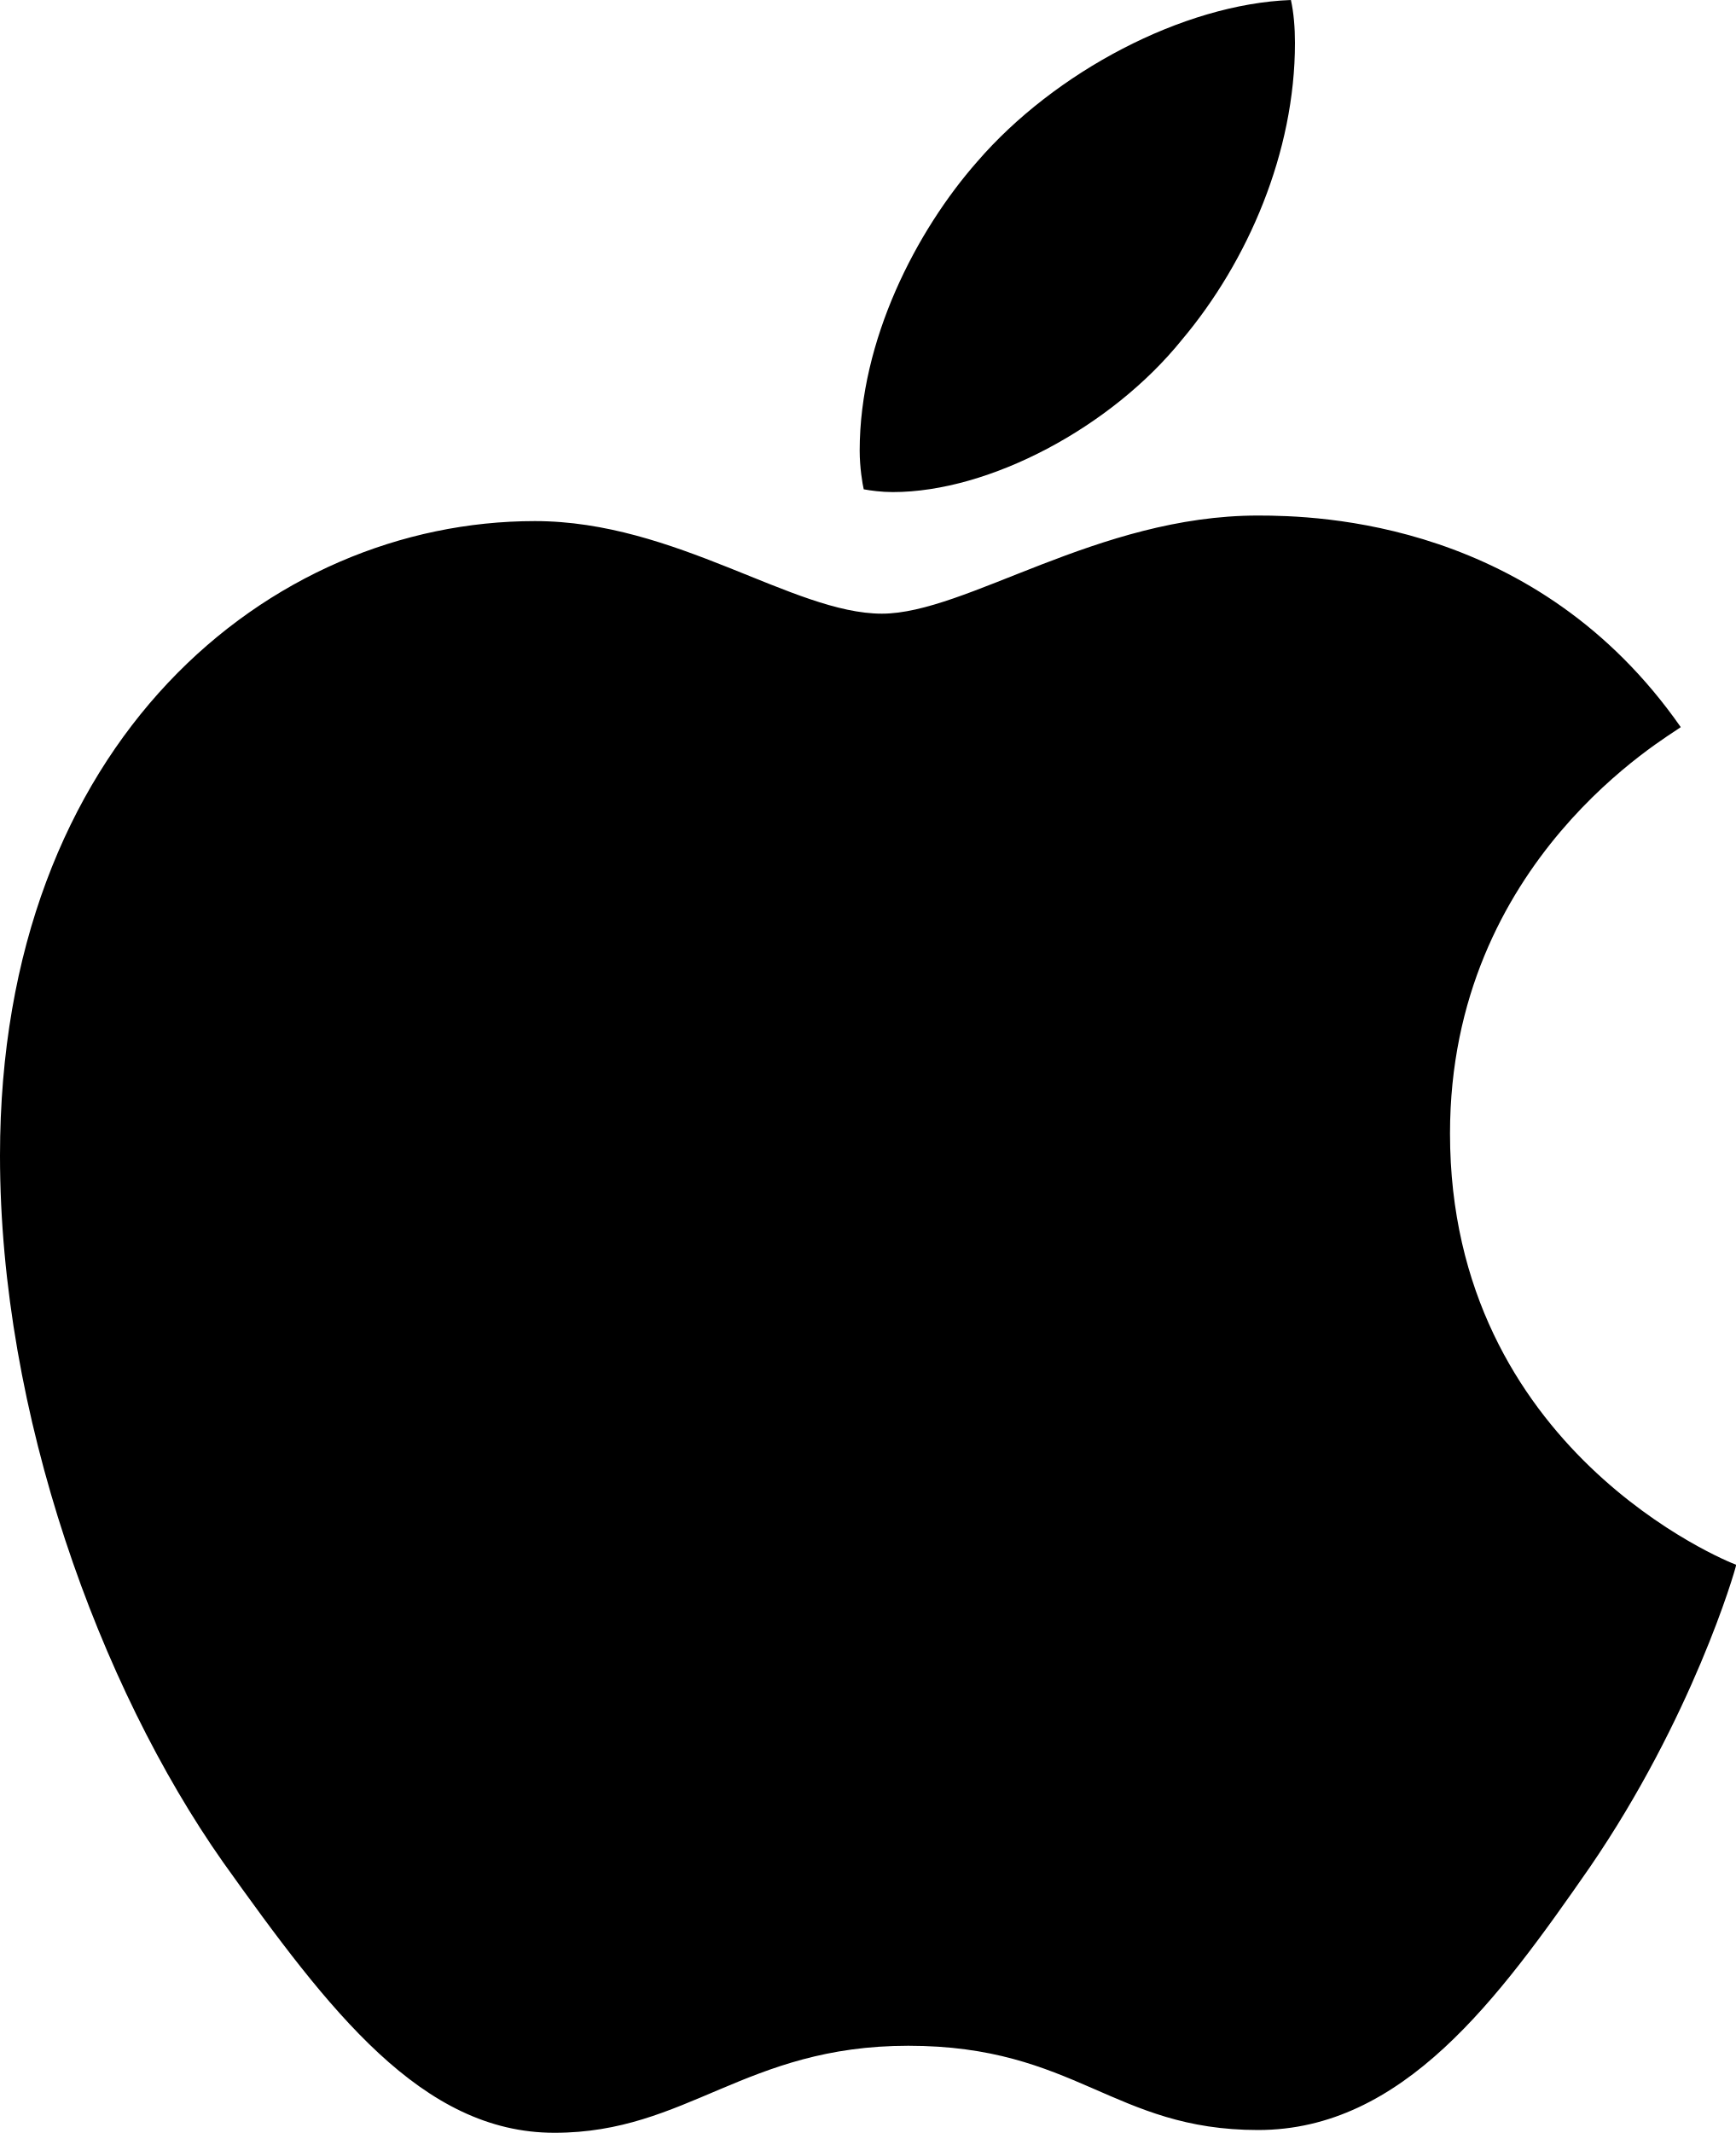
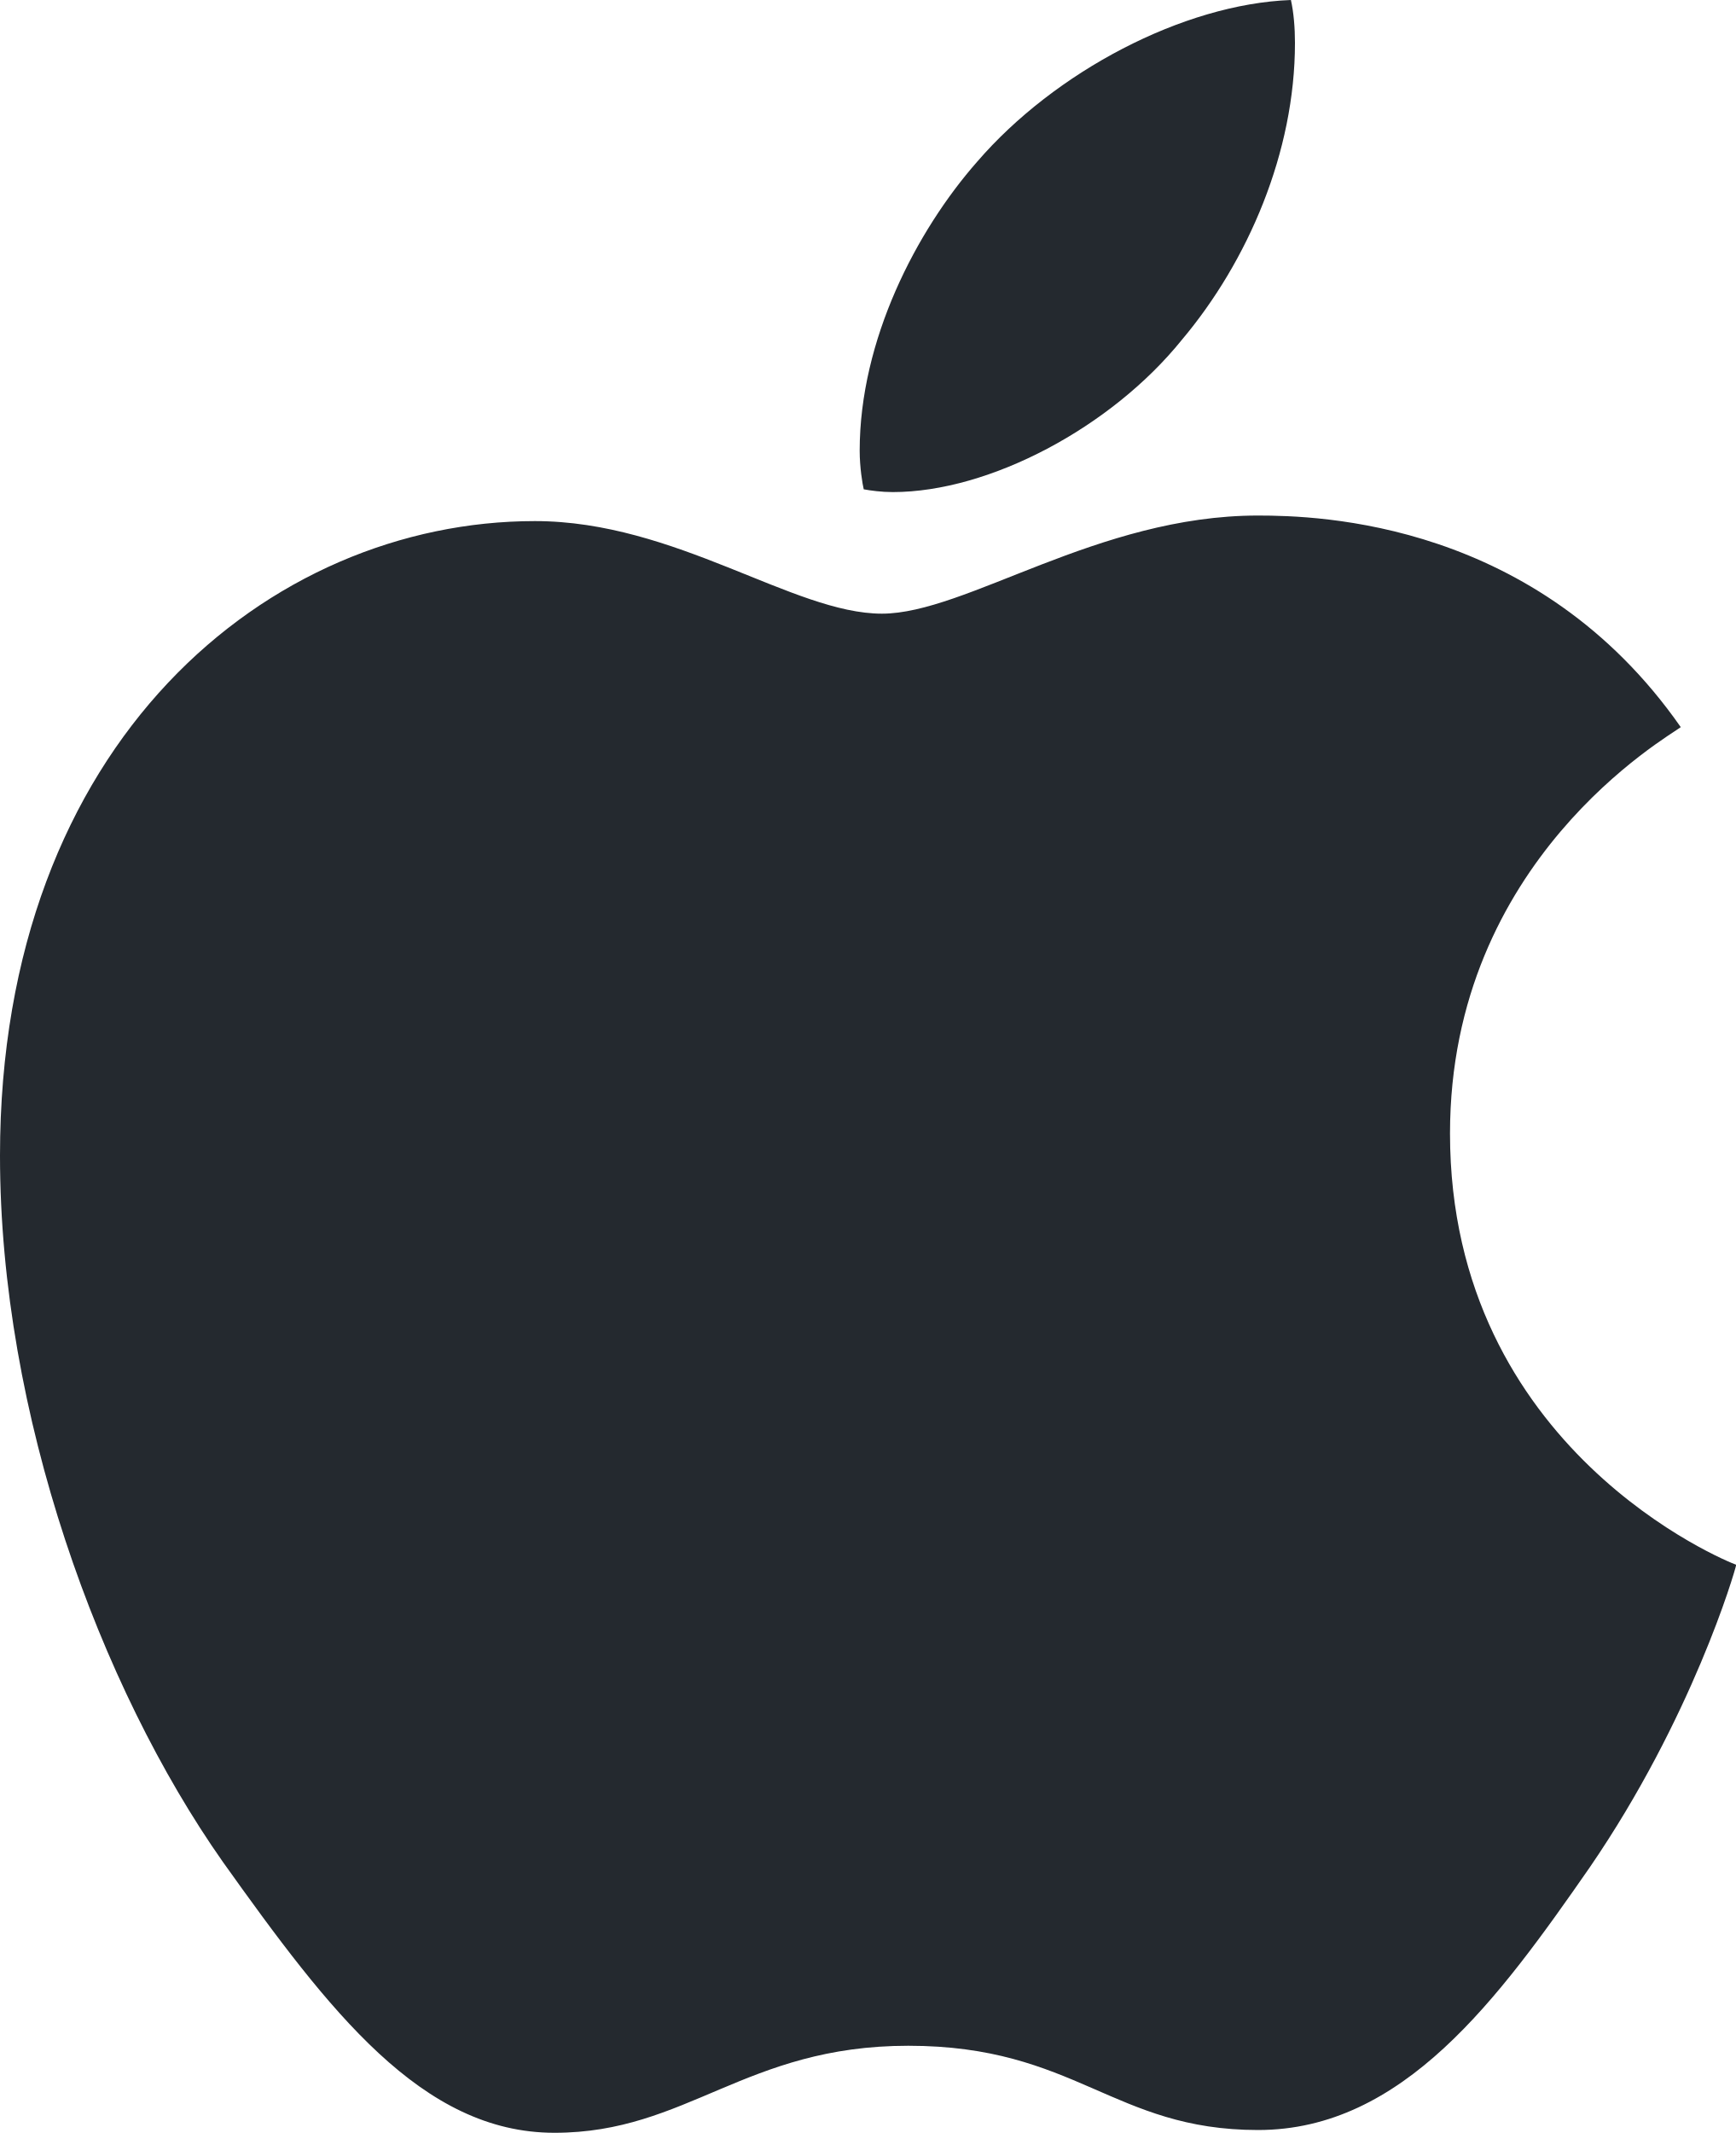
- <svg xmlns="http://www.w3.org/2000/svg" xml:space="preserve" width="814" height="1000">
+ <svg xmlns="http://www.w3.org/2000/svg" xml:space="preserve" width="814" height="1000" fill="#24292f">
  <path d="M788.1 340.9c-5.8 4.5-108.2 62.2-108.2 190.5 0 148.4 130.3 200.9 134.2 202.2-.6 3.2-20.7 71.9-68.7 141.9-42.8 61.6-87.5 123.1-155.5 123.1s-85.5-39.5-164-39.5c-76.5 0-103.7 40.8-165.9 40.8s-105.6-57-155.5-127C46.7 790.7 0 663 0 541.8c0-194.4 126.4-297.5 250.8-297.5 66.1 0 121.2 43.4 162.7 43.4 39.5 0 101.1-46 176.3-46 28.5 0 130.9 2.6 198.3 99.2zm-234-181.5c31.1-36.9 53.1-88.1 53.1-139.3 0-7.1-.6-14.3-1.9-20.1-50.6 1.9-110.8 33.7-147.1 75.8-28.5 32.4-55.1 83.6-55.1 135.5 0 7.8 1.3 15.6 1.9 18.1 3.2.6 8.4 1.3 13.6 1.3 45.4 0 102.5-30.4 135.5-71.3z" />
</svg>
